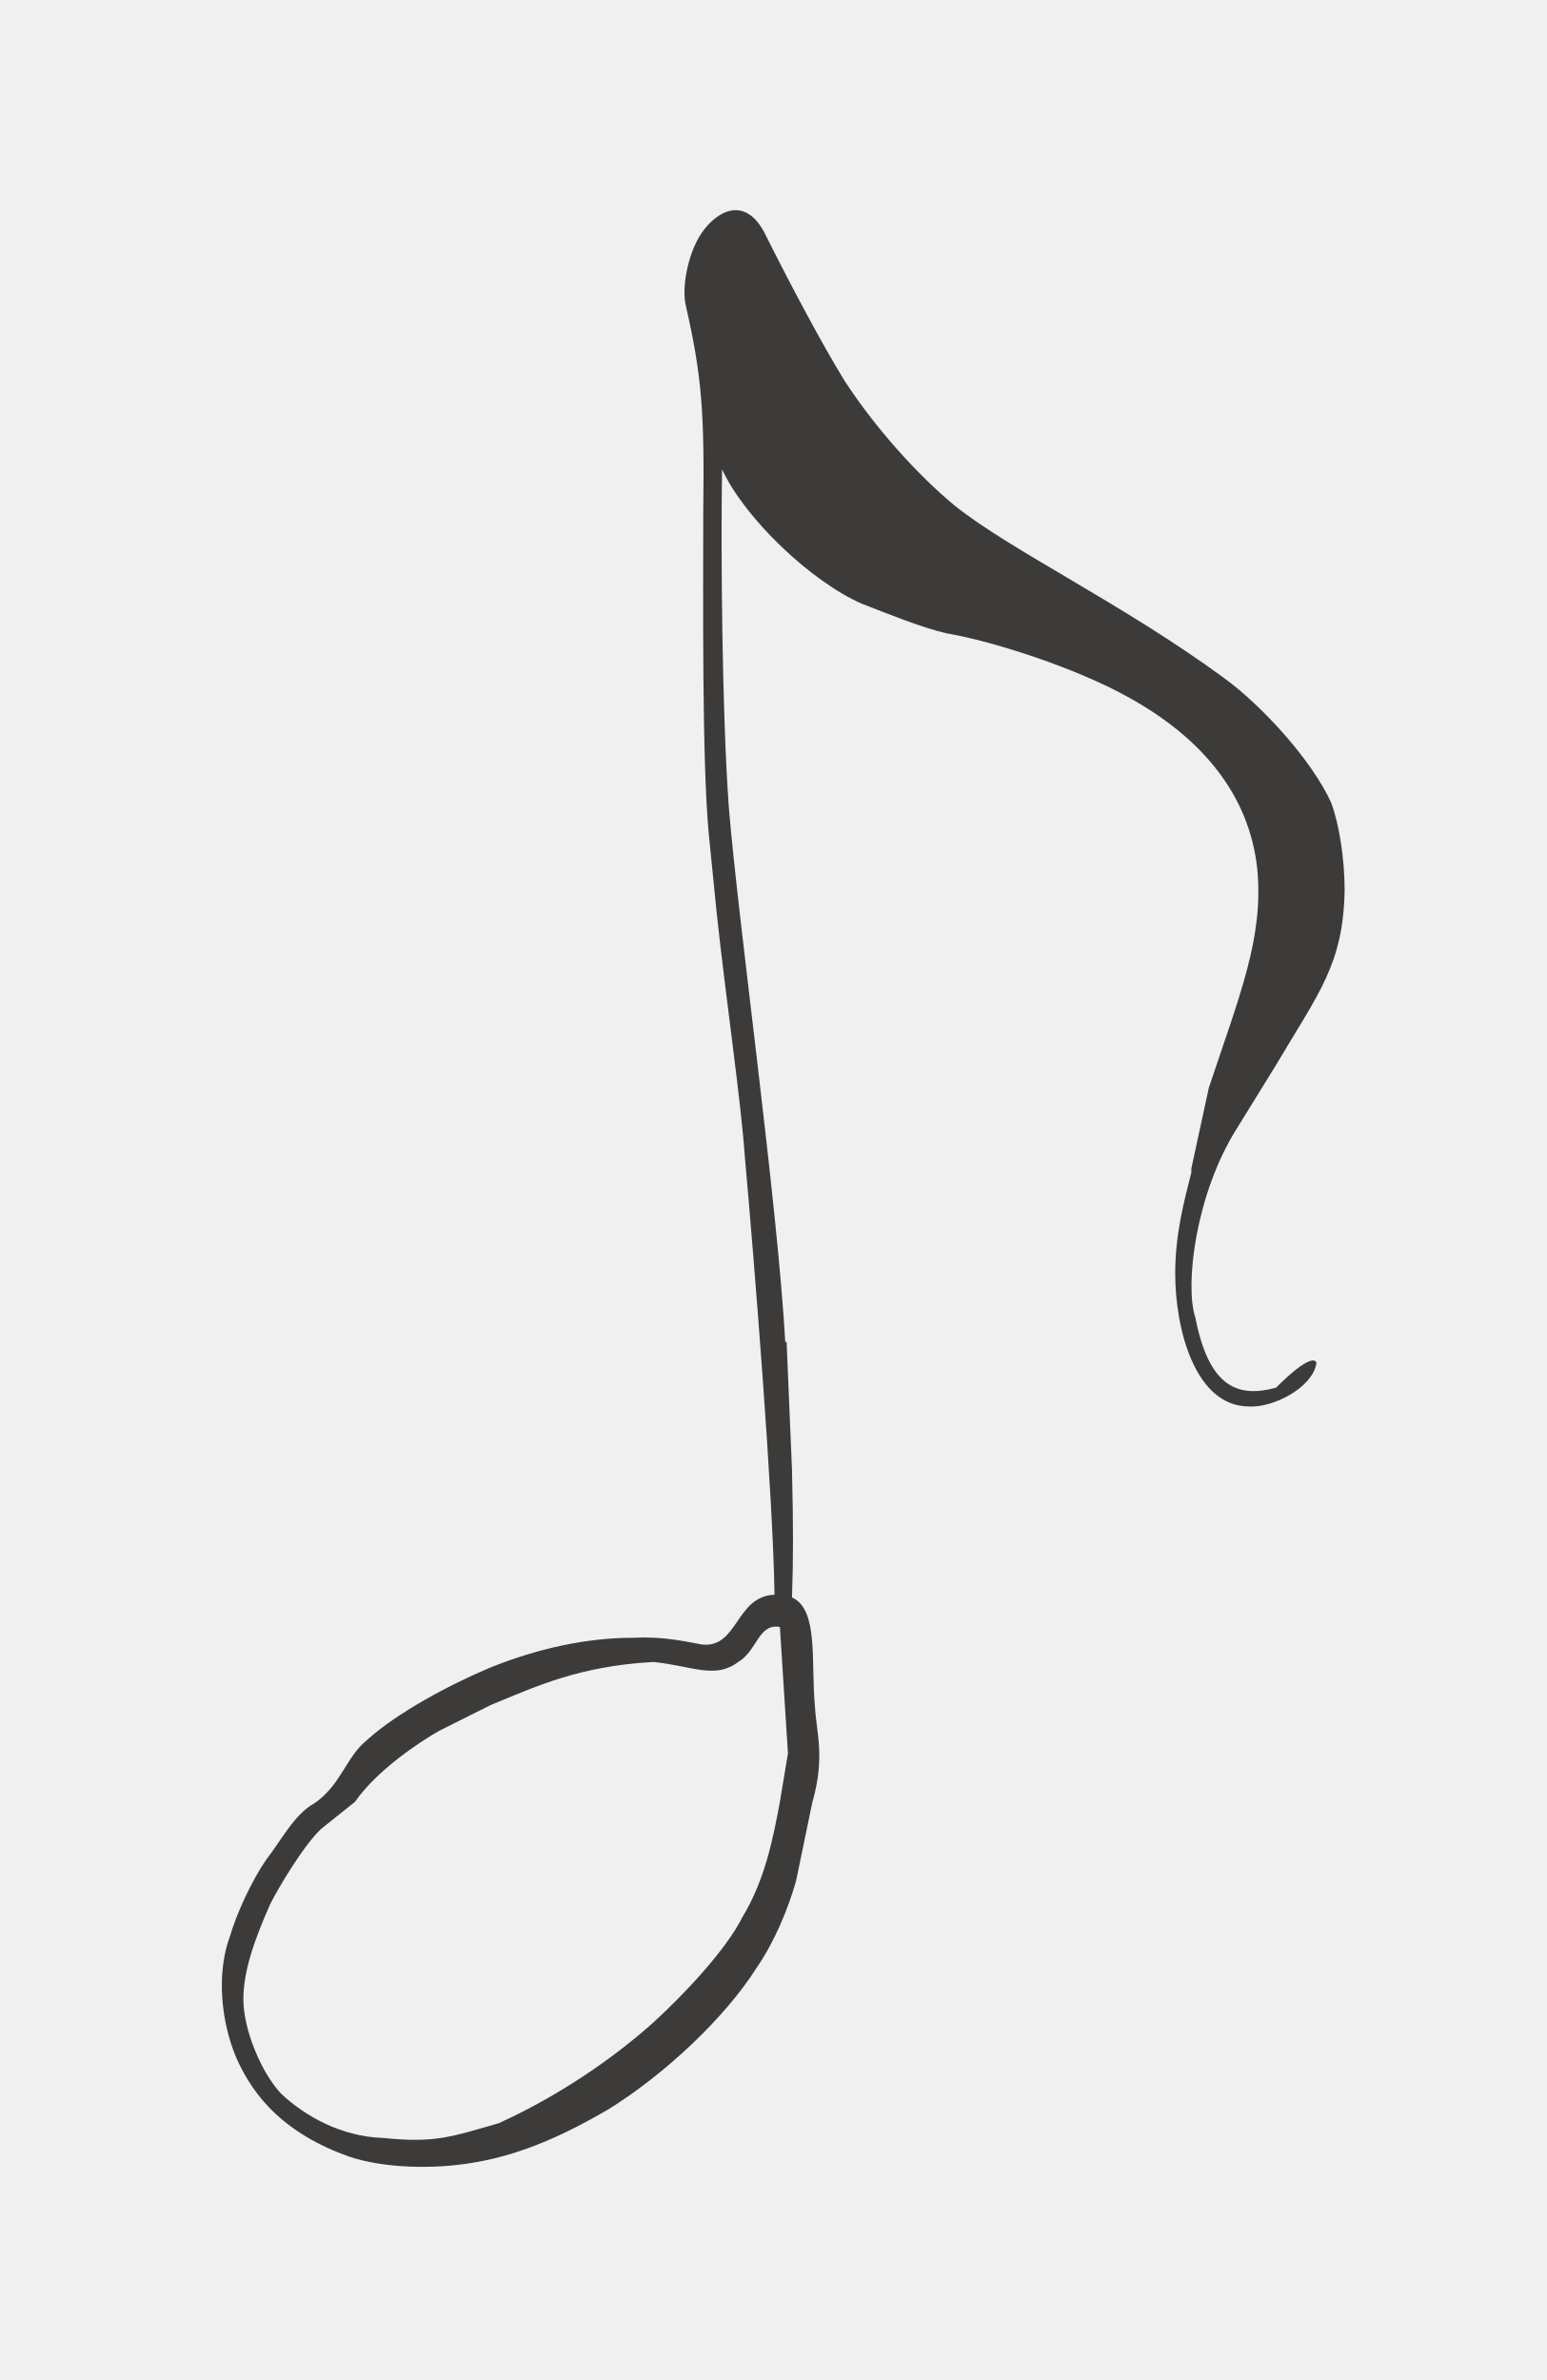
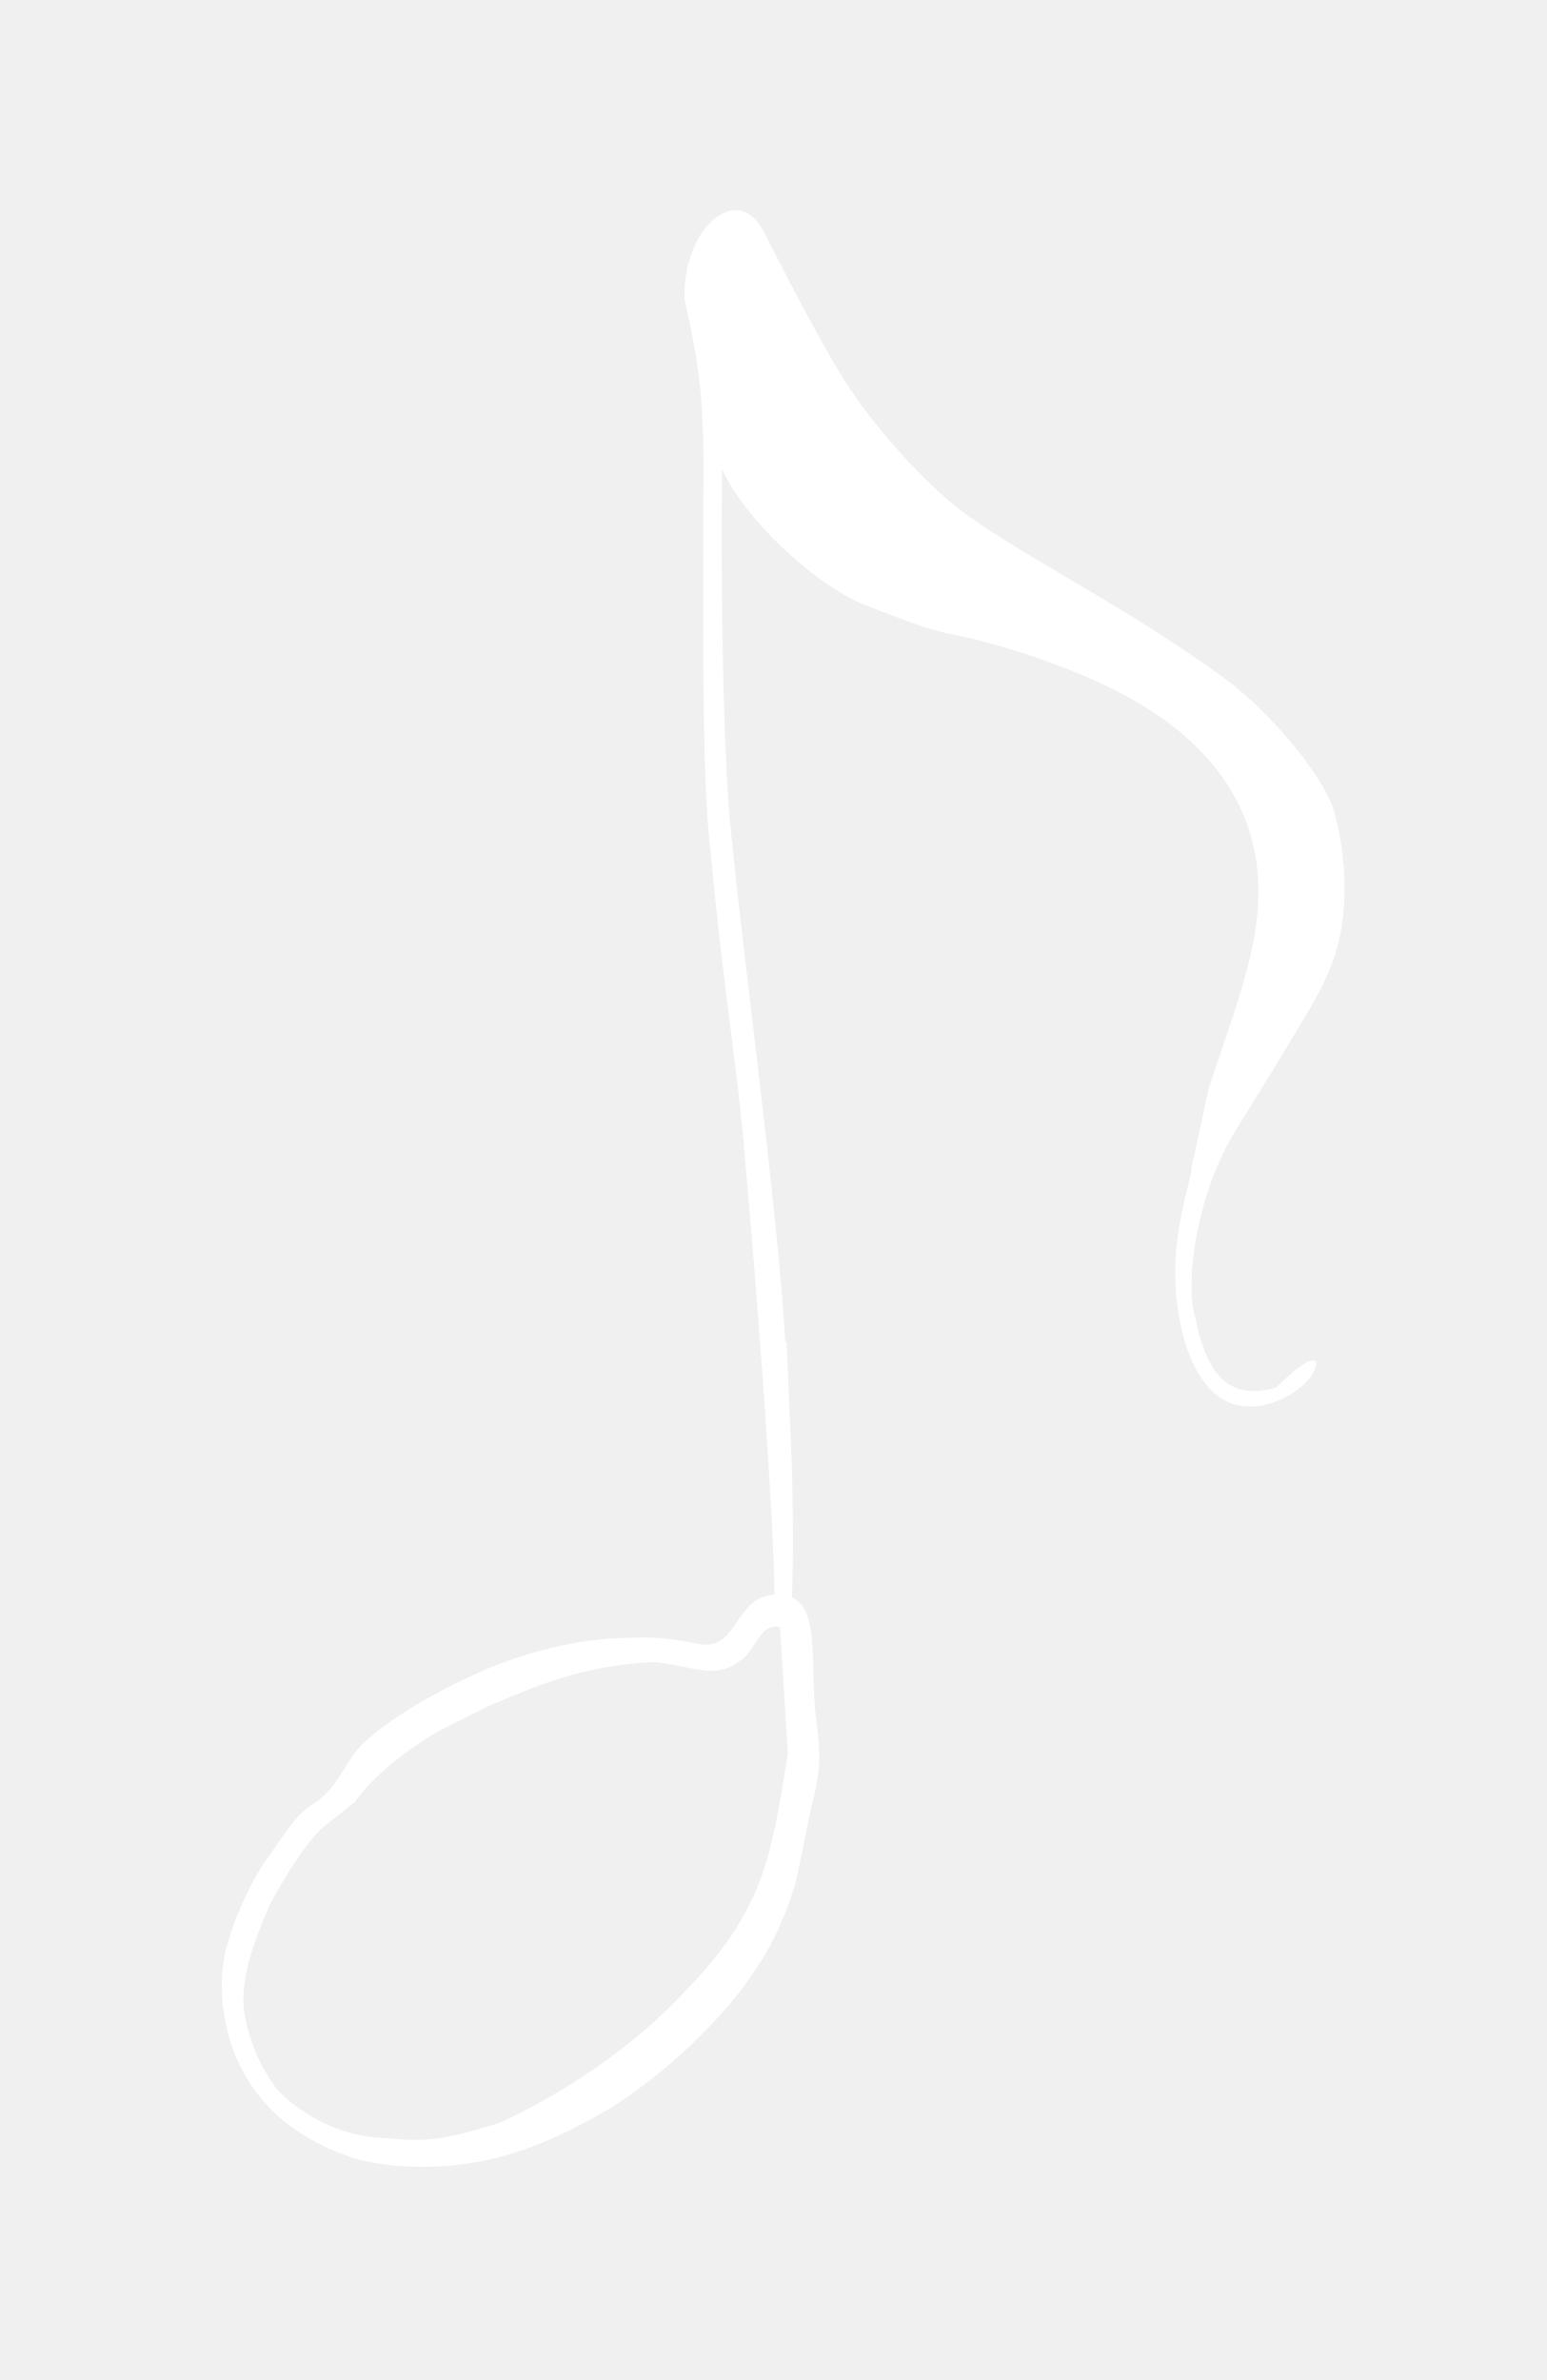
<svg xmlns="http://www.w3.org/2000/svg" viewBox="0 0 115 177">
  <style type="text/css">
    .cls-0  {
      fill:#F6F4EC;
    }
    .cls-1  {
-       fill:#3C3B3A;
+       fill:#FFFFFF;
    }
  </style>
  <path class="cls-1" d="m99 59.7c-1.4-3.1-5.1-7.2-8-9.3-7.5-5.5-15.9-9.5-20-12.8-2.8-2.3-6-5.9-8.2-9.3-1.6-2.6-3.9-6.9-5.8-10.7-1.5-3.2-3.7-1.9-4.8-0.3s-1.5 4.2-1.2 5.4c1.2 5.3 1.4 7.9 1.3 15.5 0 6.3-0.1 18.2 0.4 23.7l0.6 6c0.7 6.5 1.8 13.9 2.1 18.2 0.7 7.8 2.1 25.2 2.2 32.5-2.9 0.1-2.7 4-5.4 3.7-1.6-0.3-3-0.6-5.1-0.5-3.5 0-7.1 0.8-10.6 2.2-3.1 1.3-7 3.4-9.2 5.4-1.6 1.3-1.9 3.3-3.9 4.7-1.5 0.8-2.5 2.8-3.6 4.2-1.1 1.6-2.2 4-2.7 5.7-1 2.7-0.7 6.3 0.5 9.1 1.3 2.9 3.6 5.6 8.4 7.3 2.4 0.8 6.1 1 9.4 0.4 3.5-0.6 6.7-2.1 9.8-3.9 4.2-2.6 8.7-6.8 11.1-10.6 1.3-1.9 2.3-4.3 2.9-6.4l1.2-5.8c1-3.5 0.3-5.2 0.2-7.3-0.3-3.2 0.3-7.1-1.7-8 0.1-2.7 0.1-5.4 0-9.5l-0.4-9.5h-0.1c-0.6-10.6-3.5-31.2-4.2-39.8-0.5-6.9-0.6-18.9-0.5-25.1 1.7 3.7 6.7 8.4 10.4 10 1.8 0.7 4.5 1.8 6.3 2.2 3.5 0.6 9.7 2.6 13.6 4.8 5.4 3 8.9 7.2 9.5 12.7 0.5 5.1-1.3 9.4-3.6 16.3l-1.3 6v0.3c-0.5 2-1.2 4.5-1.2 7.5 0 4.2 1.5 9.9 5.5 9.9 1.8 0.1 4.7-1.4 5-3.2 0-0.3-0.5-0.7-3 1.8-2.9 0.8-5-0.1-6-5.2-0.8-2.4 0-9.2 3.1-14.1l2.9-4.7c3.2-5.4 5-7.5 5.1-13 0-2.3-0.4-4.9-1-6.5zm-41 74.3c-0.5 2.7-1.1 5.8-2.8 8.6-1.2 2.4-4.3 5.7-6.6 7.8-3 2.7-7.1 5.5-11.5 7.5-3.5 1-4.7 1.5-8.6 1.1-3.1-0.1-5.8-1.6-7.6-3.3-1.5-1.6-2.8-4.8-2.8-7 0-2.1 0.8-4.4 2-7.1 0.6-1.2 2.5-4.4 3.8-5.6l2.5-2c1.6-2.3 4.7-4.4 6.3-5.3l3.8-1.9c3.4-1.4 6.6-2.9 12.1-3.2 2.9 0.3 4.6 1.3 6.3 0 1.4-0.8 1.5-2.9 3.1-2.6l0.6 9.4-0.6 3.6z" />
</svg>
